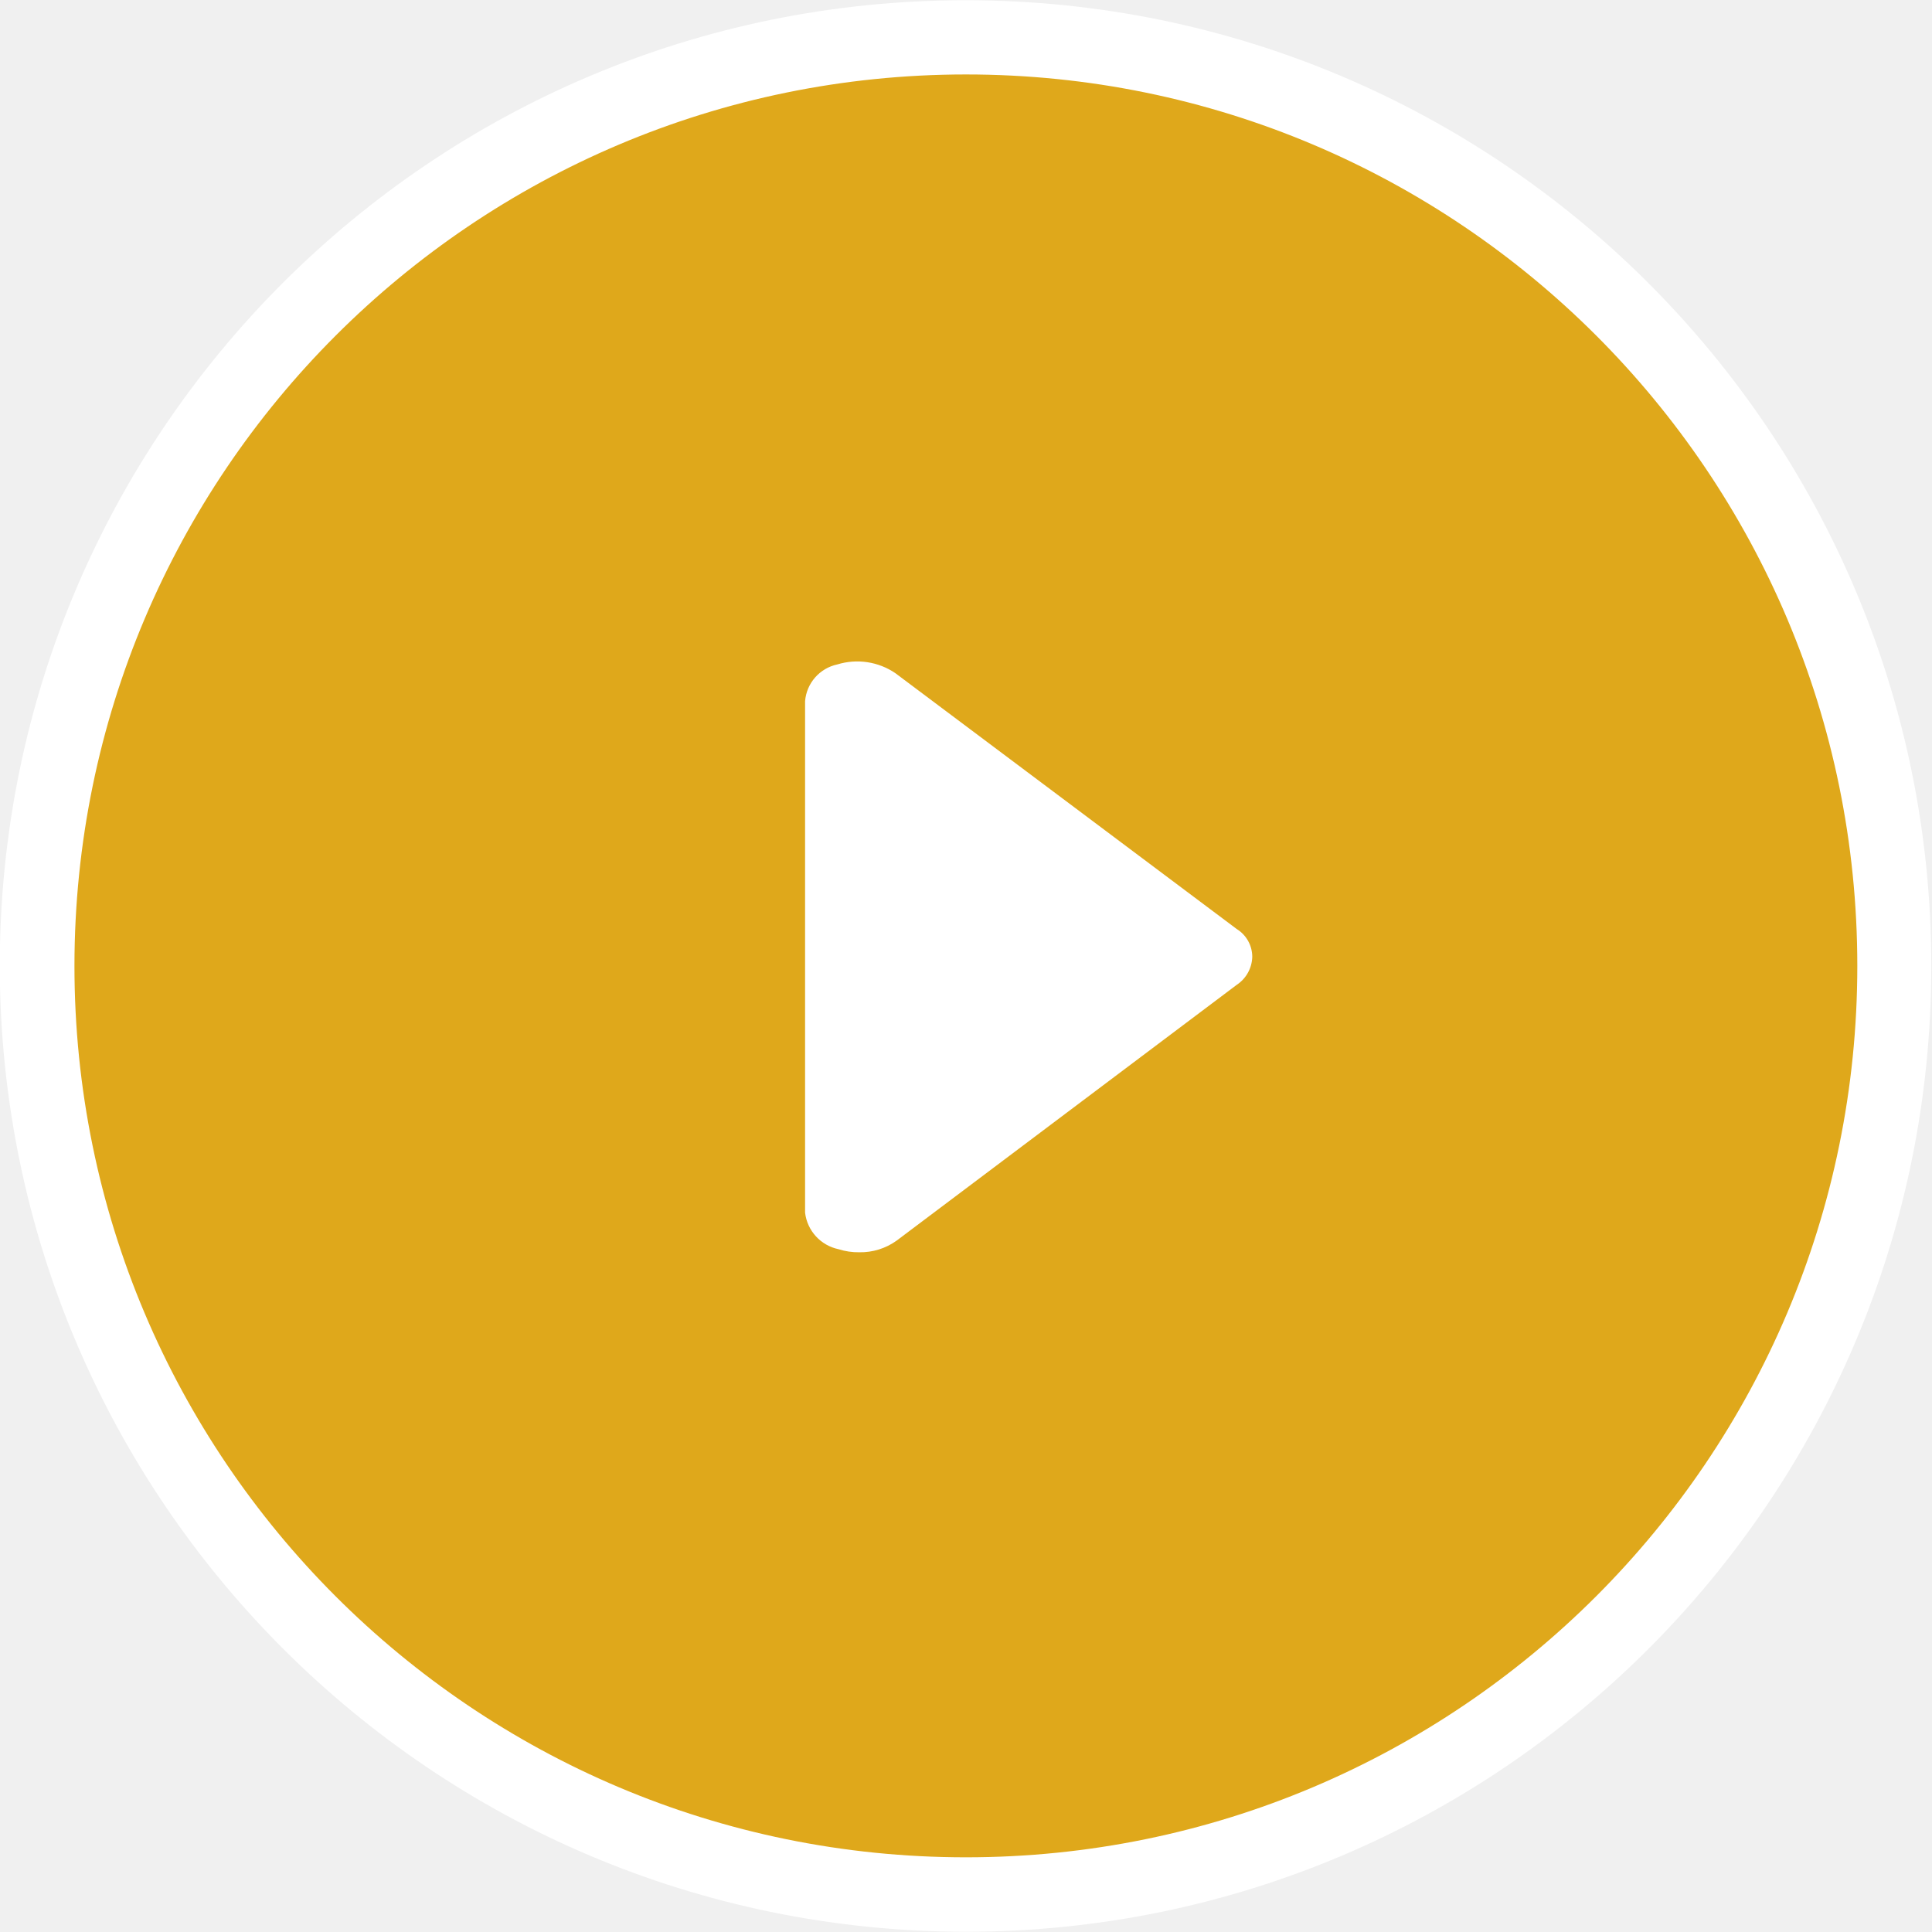
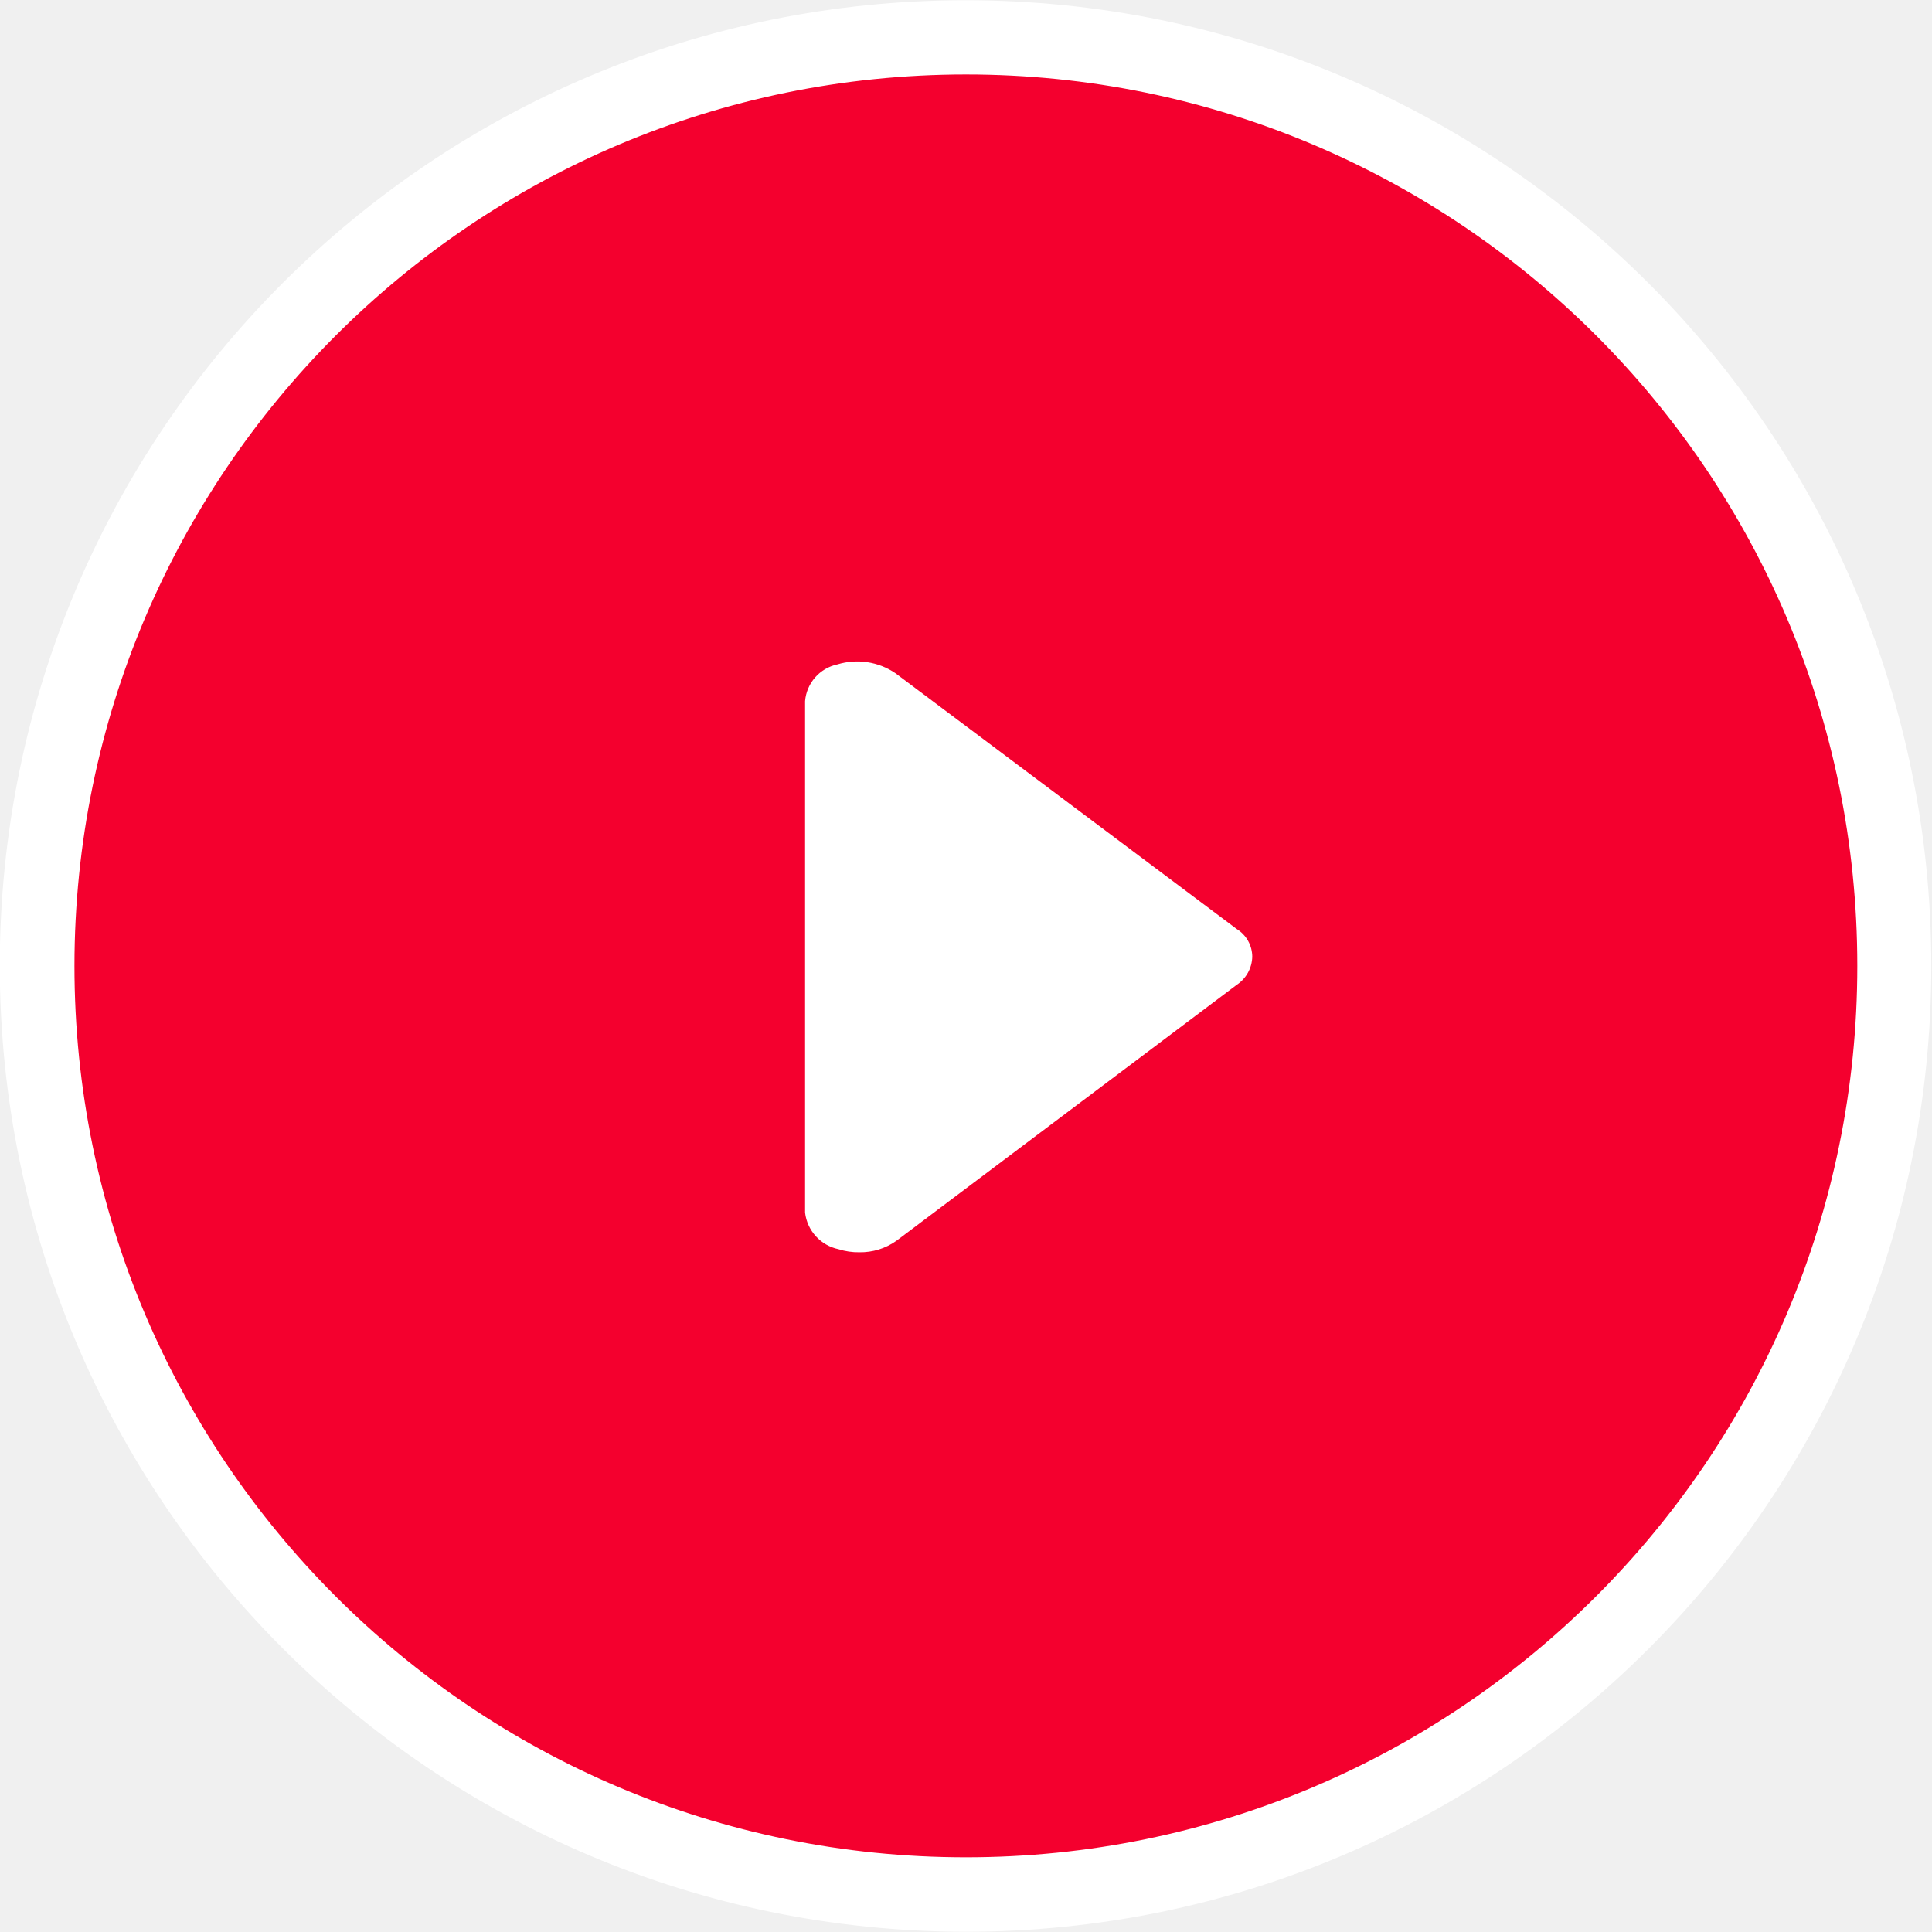
<svg xmlns="http://www.w3.org/2000/svg" id="play-blog.svg" width="82" height="82" viewBox="0 0 82 82">
  <defs>
-     <style>.cls-1{fill:#dfa81b}.cls-2{fill:#fff;fill-rule:evenodd}</style>
+     <style>.cls-1{fill:#f4002e}.cls-2{fill:#fff;fill-rule:evenodd}</style>
  </defs>
  <circle class="cls-1" cx="41.375" cy="41.375" r="39.875" />
  <path class="cls-2" d="M2090.99 1645.99a40.99 40.99 0 1 0-41-40.99 41.037 41.037 0 0 0 41 40.99zm0-78.83a37.835 37.835 0 1 1-37.83 37.83 37.849 37.849 0 0 1 37.83-37.83zm-5.4 49.86a2.753 2.753 0 0 0 .88.13 2.627 2.627 0 0 0 1.58-.49l14.44-10.86a1.472 1.472 0 0 0 .66-1.19 1.391 1.391 0 0 0-.66-1.18l-14.49-10.86a2.878 2.878 0 0 0-2.46-.37 1.738 1.738 0 0 0-1.37 1.56v21.71a1.8 1.8 0 0 0 1.42 1.55z" transform="translate(-2050 -1564)" />
</svg>
